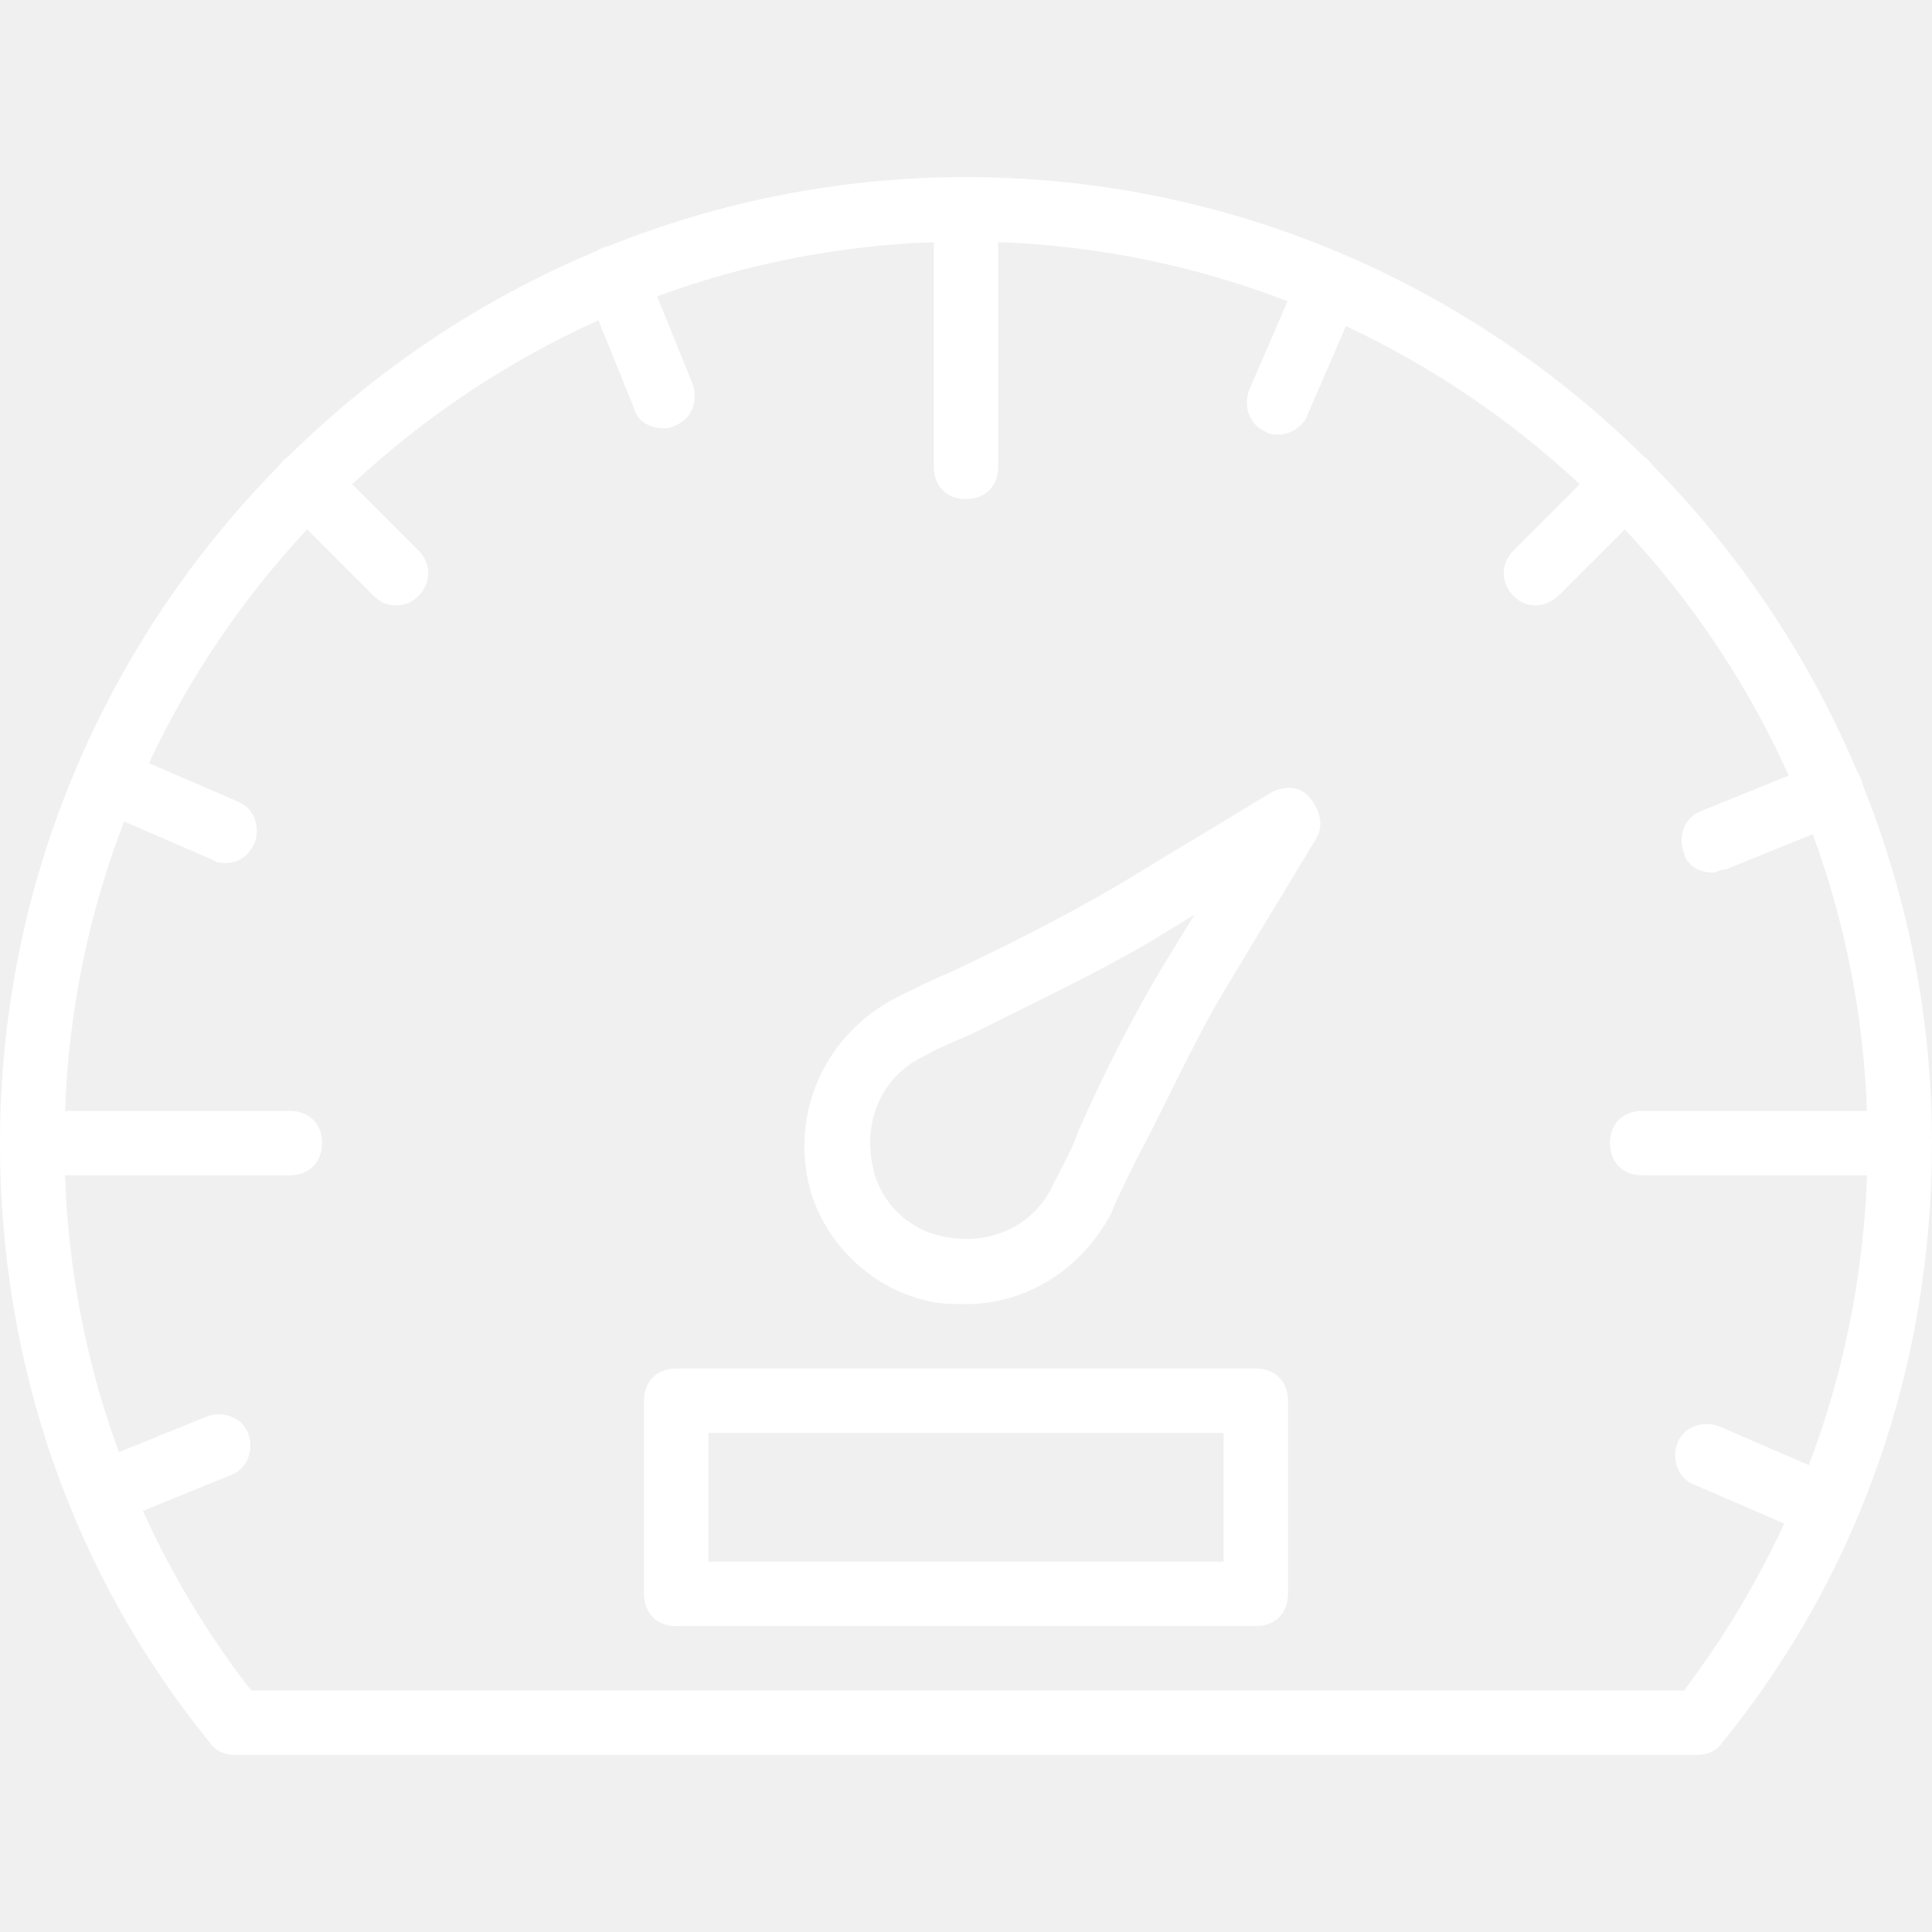
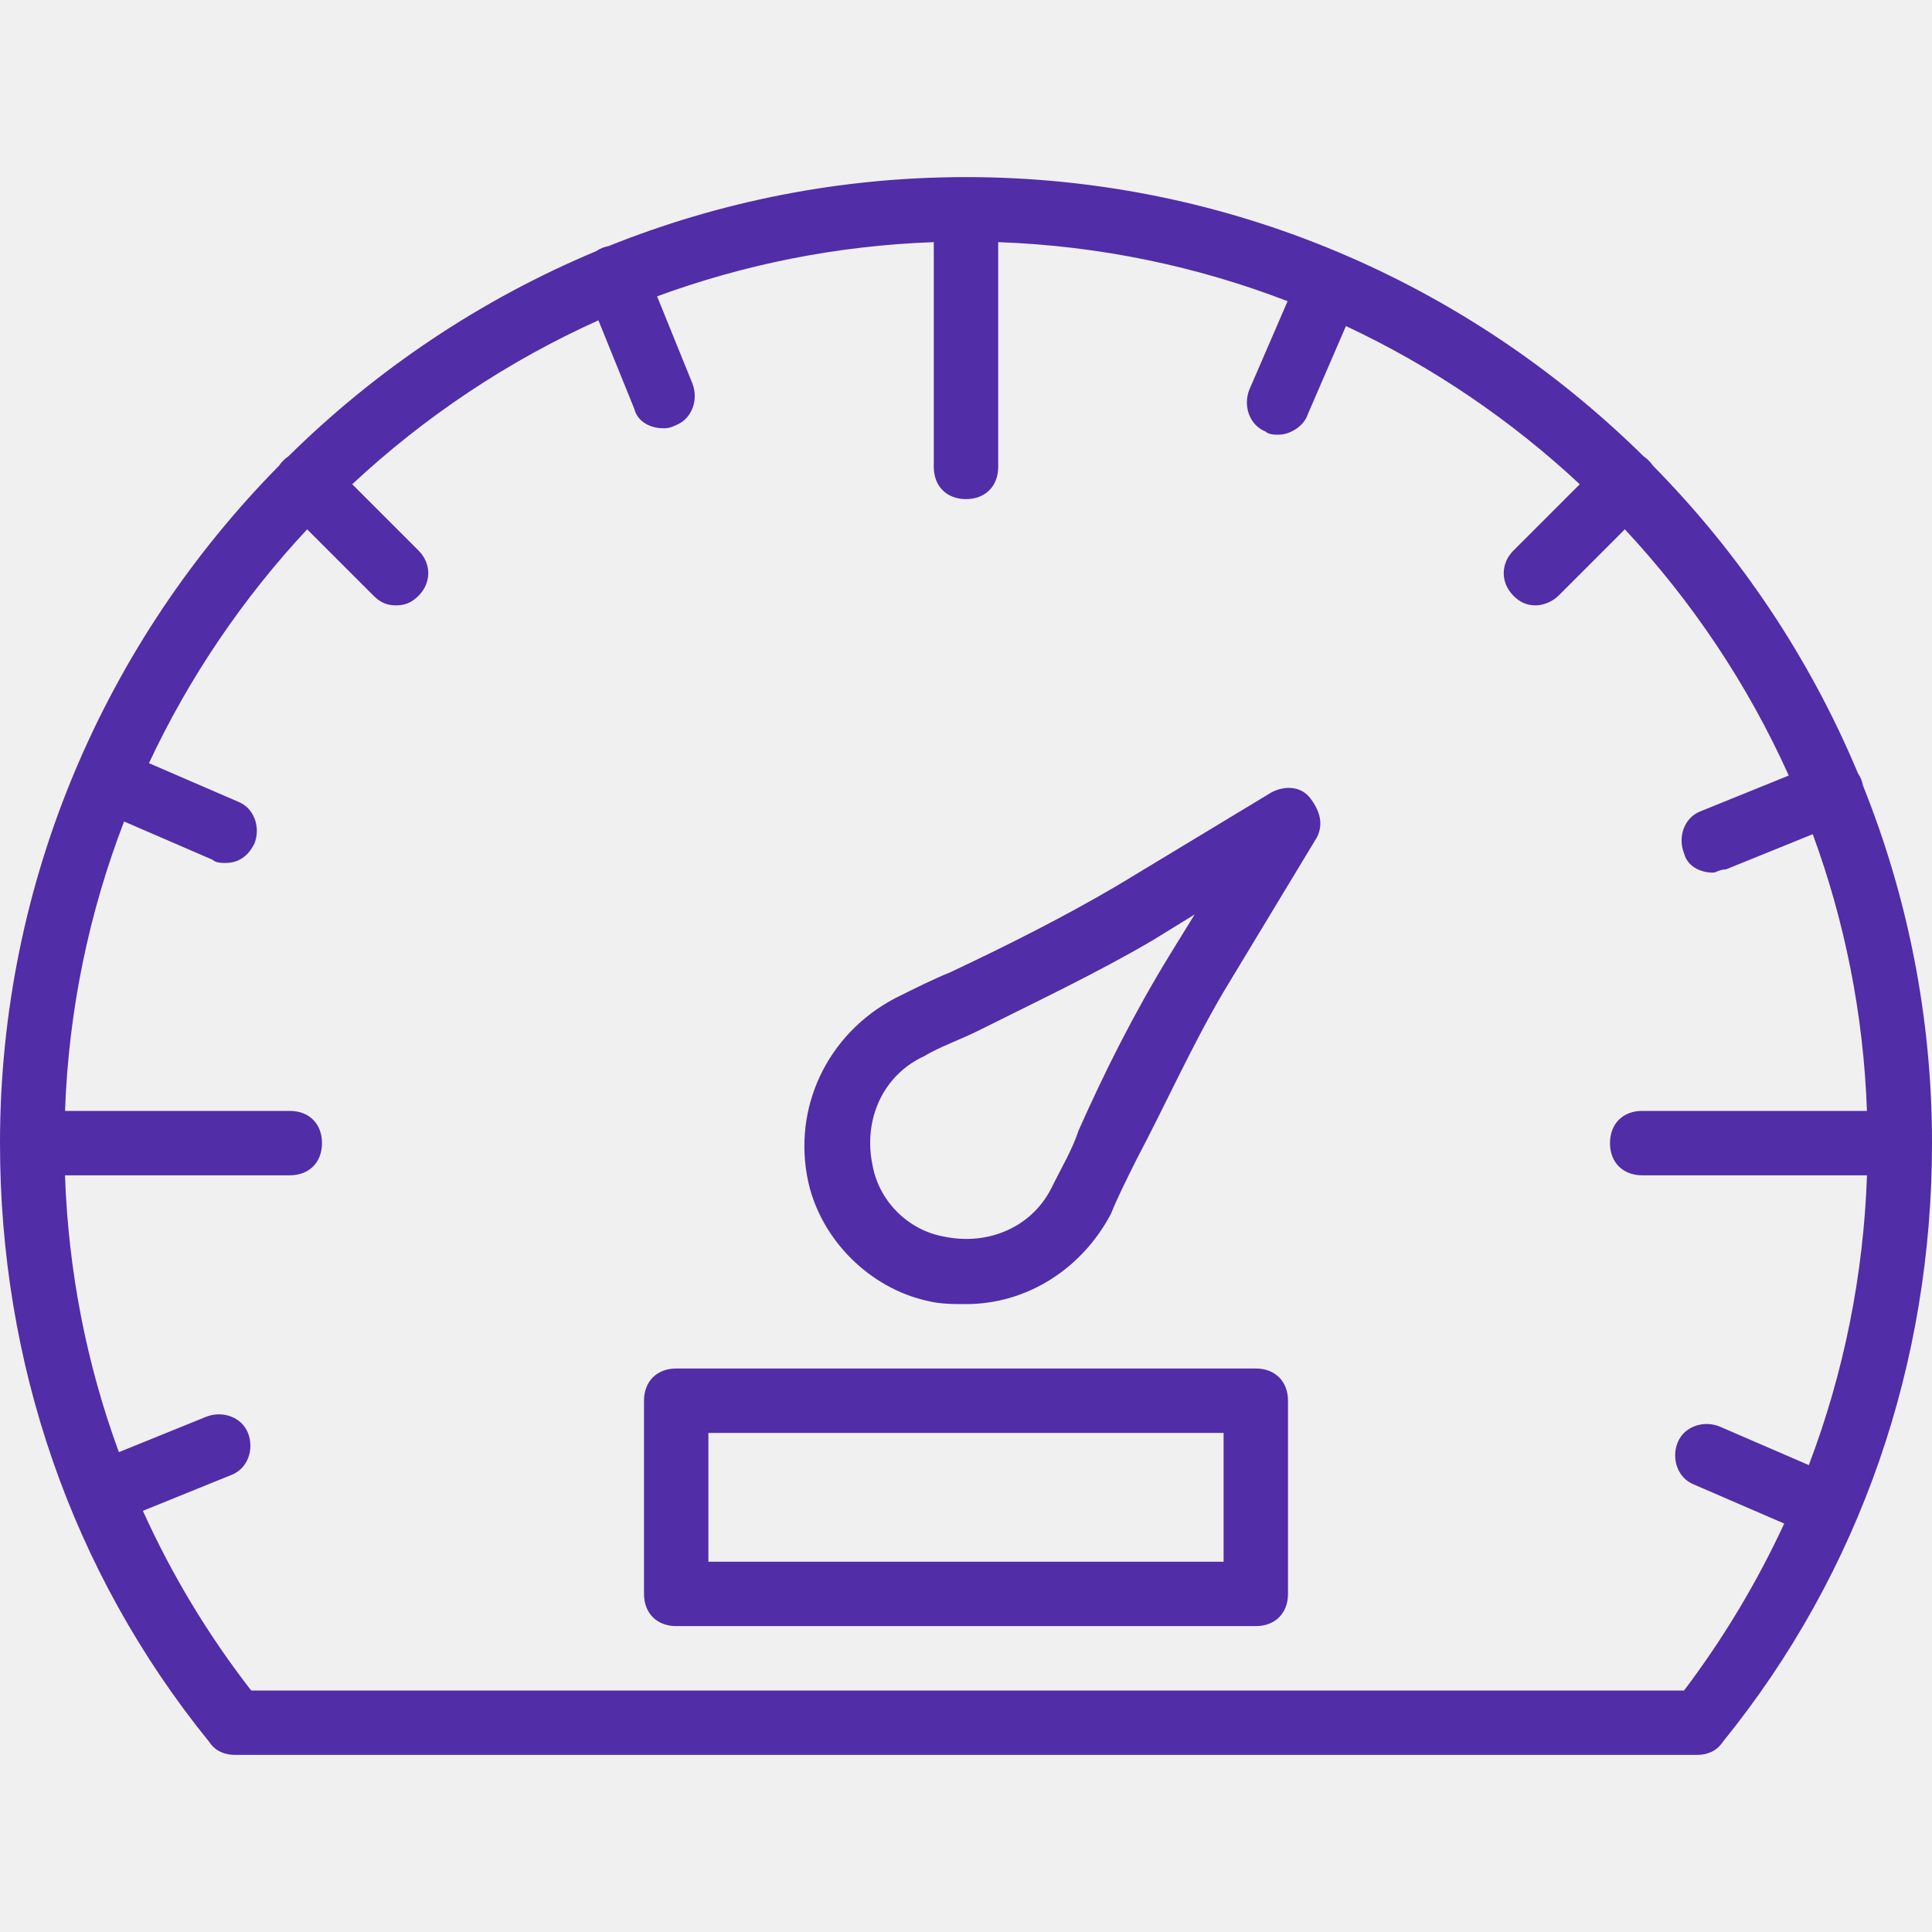
<svg xmlns="http://www.w3.org/2000/svg" version="1.1" id="Layer_1" x="0px" y="0px" viewBox="0 0 512 512" style="enable-background:new 0 0 512 512;" xml:space="preserve" width="512px" height="512px">
  <g transform="translate(1 1)">
    <g>
      <g>
-         <path d="M331.8,361.667H178.2c-5.12,0-8.533,3.413-8.533,8.533v51.2c0,5.12,3.413,8.533,8.533,8.533h153.6     c5.12,0,8.533-3.413,8.533-8.533v-51.2C340.333,365.08,336.92,361.667,331.8,361.667z M323.267,412.867H186.733v-34.133h136.533     V412.867z" fill="#FFFFFF" />
-         <path d="M336.067,208.92l-40.96,24.747c-14.507,8.533-29.867,16.213-44.373,23.04c-4.267,1.707-9.387,4.267-14.507,6.827     c-17.92,9.387-27.307,29.013-23.04,48.64c3.413,15.36,16.213,28.16,31.573,31.573c3.413,0.853,6.827,0.853,10.24,0.853     c16.213,0,30.72-9.387,38.4-23.893c1.707-4.267,4.267-9.387,6.827-14.507c7.68-14.507,14.507-29.867,23.04-44.373l24.747-40.96     c1.707-3.413,0.853-6.827-1.707-10.24C343.747,207.213,339.48,207.213,336.067,208.92z M308.76,252.44     c-9.387,15.36-17.067,30.72-23.893,46.08c-1.707,5.12-4.267,9.387-6.827,14.507c-5.12,11.093-17.067,16.213-29.013,13.653     c-9.387-1.707-17.067-9.387-18.773-18.773c-2.56-11.947,2.56-23.893,13.653-29.013c4.267-2.56,9.387-4.267,14.507-6.827     c15.36-7.68,31.573-15.36,46.08-23.893l11.093-6.827L308.76,252.44z" fill="#FFFFFF" />
-         <path d="M492.719,207.208c-0.108-0.575-0.27-1.146-0.492-1.702c-0.223-0.558-0.507-1.069-0.837-1.537     c-12.787-30.616-31.365-58.265-54.348-81.565c-0.324-0.482-0.701-0.944-1.135-1.378s-0.896-0.811-1.378-1.135     C388.233,74.226,324.764,45.933,255,45.933c-33.418,0-65.389,6.5-94.725,18.281c-0.575,0.108-1.146,0.27-1.701,0.492     c-0.557,0.223-1.069,0.507-1.537,0.837c-30.616,12.787-58.265,31.365-81.565,54.348c-0.482,0.324-0.944,0.701-1.378,1.135     s-0.812,0.896-1.135,1.378C27.293,168.7-1,232.169-1,301.933c0,58.027,18.773,113.493,55.467,158.72     c1.707,2.56,4.267,3.413,6.827,3.413h387.413c2.56,0,5.12-0.853,6.827-3.413C492.227,415.427,511,359.96,511,301.933     C511,268.515,504.5,236.544,492.719,207.208z M445.293,447H65.56c-11.539-14.88-21.122-30.844-28.695-47.616l23.575-9.557     c4.267-1.707,5.973-6.827,4.267-11.093c-1.707-4.267-6.827-5.973-11.093-4.267l-23.11,9.369     c-8.574-23.342-13.394-48.021-14.278-73.369H75.8c5.12,0,8.533-3.413,8.533-8.533S80.92,293.4,75.8,293.4H16.237     c0.957-26.907,6.416-52.715,15.648-76.694L55.32,226.84c0.853,0.853,2.56,0.853,3.413,0.853c3.413,0,5.973-1.707,7.68-5.12     c1.707-4.267,0-9.387-4.267-11.093l-23.672-10.237c10.699-22.831,24.906-43.721,41.922-61.967l17.59,17.59     c1.707,1.707,3.413,2.56,5.973,2.56s4.267-0.853,5.973-2.56c3.413-3.413,3.413-8.533,0-11.947l-17.59-17.59     c19.117-17.828,41.131-32.581,65.244-43.438l9.52,23.482c0.853,3.413,4.267,5.12,7.68,5.12c0.853,0,1.707,0,3.413-0.853     c4.267-1.707,5.973-6.827,4.267-11.093l-9.329-23.012c23.021-8.463,47.679-13.452,73.329-14.364v59.563     c0,5.12,3.413,8.533,8.533,8.533s8.533-3.413,8.533-8.533V63.17c26.907,0.957,52.715,6.416,76.694,15.648l-10.134,23.436     c-1.707,4.267,0,9.387,4.267,11.093c0.853,0.853,2.56,0.853,3.413,0.853c3.413,0,6.827-2.56,7.68-5.12l10.237-23.672     c22.831,10.699,43.721,24.906,61.967,41.922l-17.59,17.59c-3.413,3.413-3.413,8.533,0,11.947c1.707,1.707,3.413,2.56,5.973,2.56     c1.707,0,4.267-0.853,5.973-2.56l17.59-17.59c17.828,19.117,32.581,41.131,43.438,65.244l-23.482,9.52     c-4.267,1.707-5.973,6.827-4.267,11.093c0.853,3.413,4.267,5.12,7.68,5.12c0.853,0,1.707-0.853,3.413-0.853l23.013-9.329     c8.463,23.021,13.452,47.679,14.364,73.329H434.2c-5.12,0-8.533,3.413-8.533,8.533s3.413,8.533,8.533,8.533h59.575     c-0.927,26.593-6.172,52.45-15.418,76.799l-23.677-10.239c-4.267-1.707-9.387,0-11.093,4.267c-1.707,4.267,0,9.387,4.267,11.093     l23.981,10.37C464.644,418.298,455.773,433.121,445.293,447z" fill="#FFFFFF" />
+         <path d="M331.8,361.667H178.2c-5.12,0-8.533,3.413-8.533,8.533v51.2c0,5.12,3.413,8.533,8.533,8.533h153.6     c5.12,0,8.533-3.413,8.533-8.533v-51.2C340.333,365.08,336.92,361.667,331.8,361.667z M323.267,412.867H186.733v-34.133h136.533     V412.867z" fill="#512DA8" />
+         <path d="M336.067,208.92l-40.96,24.747c-14.507,8.533-29.867,16.213-44.373,23.04c-4.267,1.707-9.387,4.267-14.507,6.827     c-17.92,9.387-27.307,29.013-23.04,48.64c3.413,15.36,16.213,28.16,31.573,31.573c3.413,0.853,6.827,0.853,10.24,0.853     c16.213,0,30.72-9.387,38.4-23.893c1.707-4.267,4.267-9.387,6.827-14.507c7.68-14.507,14.507-29.867,23.04-44.373l24.747-40.96     c1.707-3.413,0.853-6.827-1.707-10.24C343.747,207.213,339.48,207.213,336.067,208.92z M308.76,252.44     c-9.387,15.36-17.067,30.72-23.893,46.08c-1.707,5.12-4.267,9.387-6.827,14.507c-5.12,11.093-17.067,16.213-29.013,13.653     c-9.387-1.707-17.067-9.387-18.773-18.773c-2.56-11.947,2.56-23.893,13.653-29.013c4.267-2.56,9.387-4.267,14.507-6.827     c15.36-7.68,31.573-15.36,46.08-23.893l11.093-6.827L308.76,252.44z" fill="#512DA8" />
+         <path d="M492.719,207.208c-0.108-0.575-0.27-1.146-0.492-1.702c-0.223-0.558-0.507-1.069-0.837-1.537     c-12.787-30.616-31.365-58.265-54.348-81.565c-0.324-0.482-0.701-0.944-1.135-1.378s-0.896-0.811-1.378-1.135     C388.233,74.226,324.764,45.933,255,45.933c-33.418,0-65.389,6.5-94.725,18.281c-0.575,0.108-1.146,0.27-1.701,0.492     c-0.557,0.223-1.069,0.507-1.537,0.837c-30.616,12.787-58.265,31.365-81.565,54.348c-0.482,0.324-0.944,0.701-1.378,1.135     s-0.812,0.896-1.135,1.378C27.293,168.7-1,232.169-1,301.933c0,58.027,18.773,113.493,55.467,158.72     c1.707,2.56,4.267,3.413,6.827,3.413h387.413c2.56,0,5.12-0.853,6.827-3.413C492.227,415.427,511,359.96,511,301.933     C511,268.515,504.5,236.544,492.719,207.208z M445.293,447H65.56c-11.539-14.88-21.122-30.844-28.695-47.616l23.575-9.557     c4.267-1.707,5.973-6.827,4.267-11.093c-1.707-4.267-6.827-5.973-11.093-4.267l-23.11,9.369     c-8.574-23.342-13.394-48.021-14.278-73.369H75.8c5.12,0,8.533-3.413,8.533-8.533S80.92,293.4,75.8,293.4H16.237     c0.957-26.907,6.416-52.715,15.648-76.694L55.32,226.84c0.853,0.853,2.56,0.853,3.413,0.853c3.413,0,5.973-1.707,7.68-5.12     c1.707-4.267,0-9.387-4.267-11.093l-23.672-10.237c10.699-22.831,24.906-43.721,41.922-61.967l17.59,17.59     c1.707,1.707,3.413,2.56,5.973,2.56s4.267-0.853,5.973-2.56c3.413-3.413,3.413-8.533,0-11.947l-17.59-17.59     c19.117-17.828,41.131-32.581,65.244-43.438l9.52,23.482c0.853,3.413,4.267,5.12,7.68,5.12c0.853,0,1.707,0,3.413-0.853     c4.267-1.707,5.973-6.827,4.267-11.093l-9.329-23.012c23.021-8.463,47.679-13.452,73.329-14.364v59.563     c0,5.12,3.413,8.533,8.533,8.533s8.533-3.413,8.533-8.533V63.17c26.907,0.957,52.715,6.416,76.694,15.648l-10.134,23.436     c-1.707,4.267,0,9.387,4.267,11.093c0.853,0.853,2.56,0.853,3.413,0.853c3.413,0,6.827-2.56,7.68-5.12l10.237-23.672     c22.831,10.699,43.721,24.906,61.967,41.922l-17.59,17.59c-3.413,3.413-3.413,8.533,0,11.947c1.707,1.707,3.413,2.56,5.973,2.56     c1.707,0,4.267-0.853,5.973-2.56l17.59-17.59c17.828,19.117,32.581,41.131,43.438,65.244l-23.482,9.52     c-4.267,1.707-5.973,6.827-4.267,11.093c0.853,3.413,4.267,5.12,7.68,5.12c0.853,0,1.707-0.853,3.413-0.853l23.013-9.329     c8.463,23.021,13.452,47.679,14.364,73.329H434.2c-5.12,0-8.533,3.413-8.533,8.533s3.413,8.533,8.533,8.533h59.575     c-0.927,26.593-6.172,52.45-15.418,76.799l-23.677-10.239c-4.267-1.707-9.387,0-11.093,4.267c-1.707,4.267,0,9.387,4.267,11.093     l23.981,10.37C464.644,418.298,455.773,433.121,445.293,447z" fill="#512DA8" />
      </g>
    </g>
  </g>
</svg>
